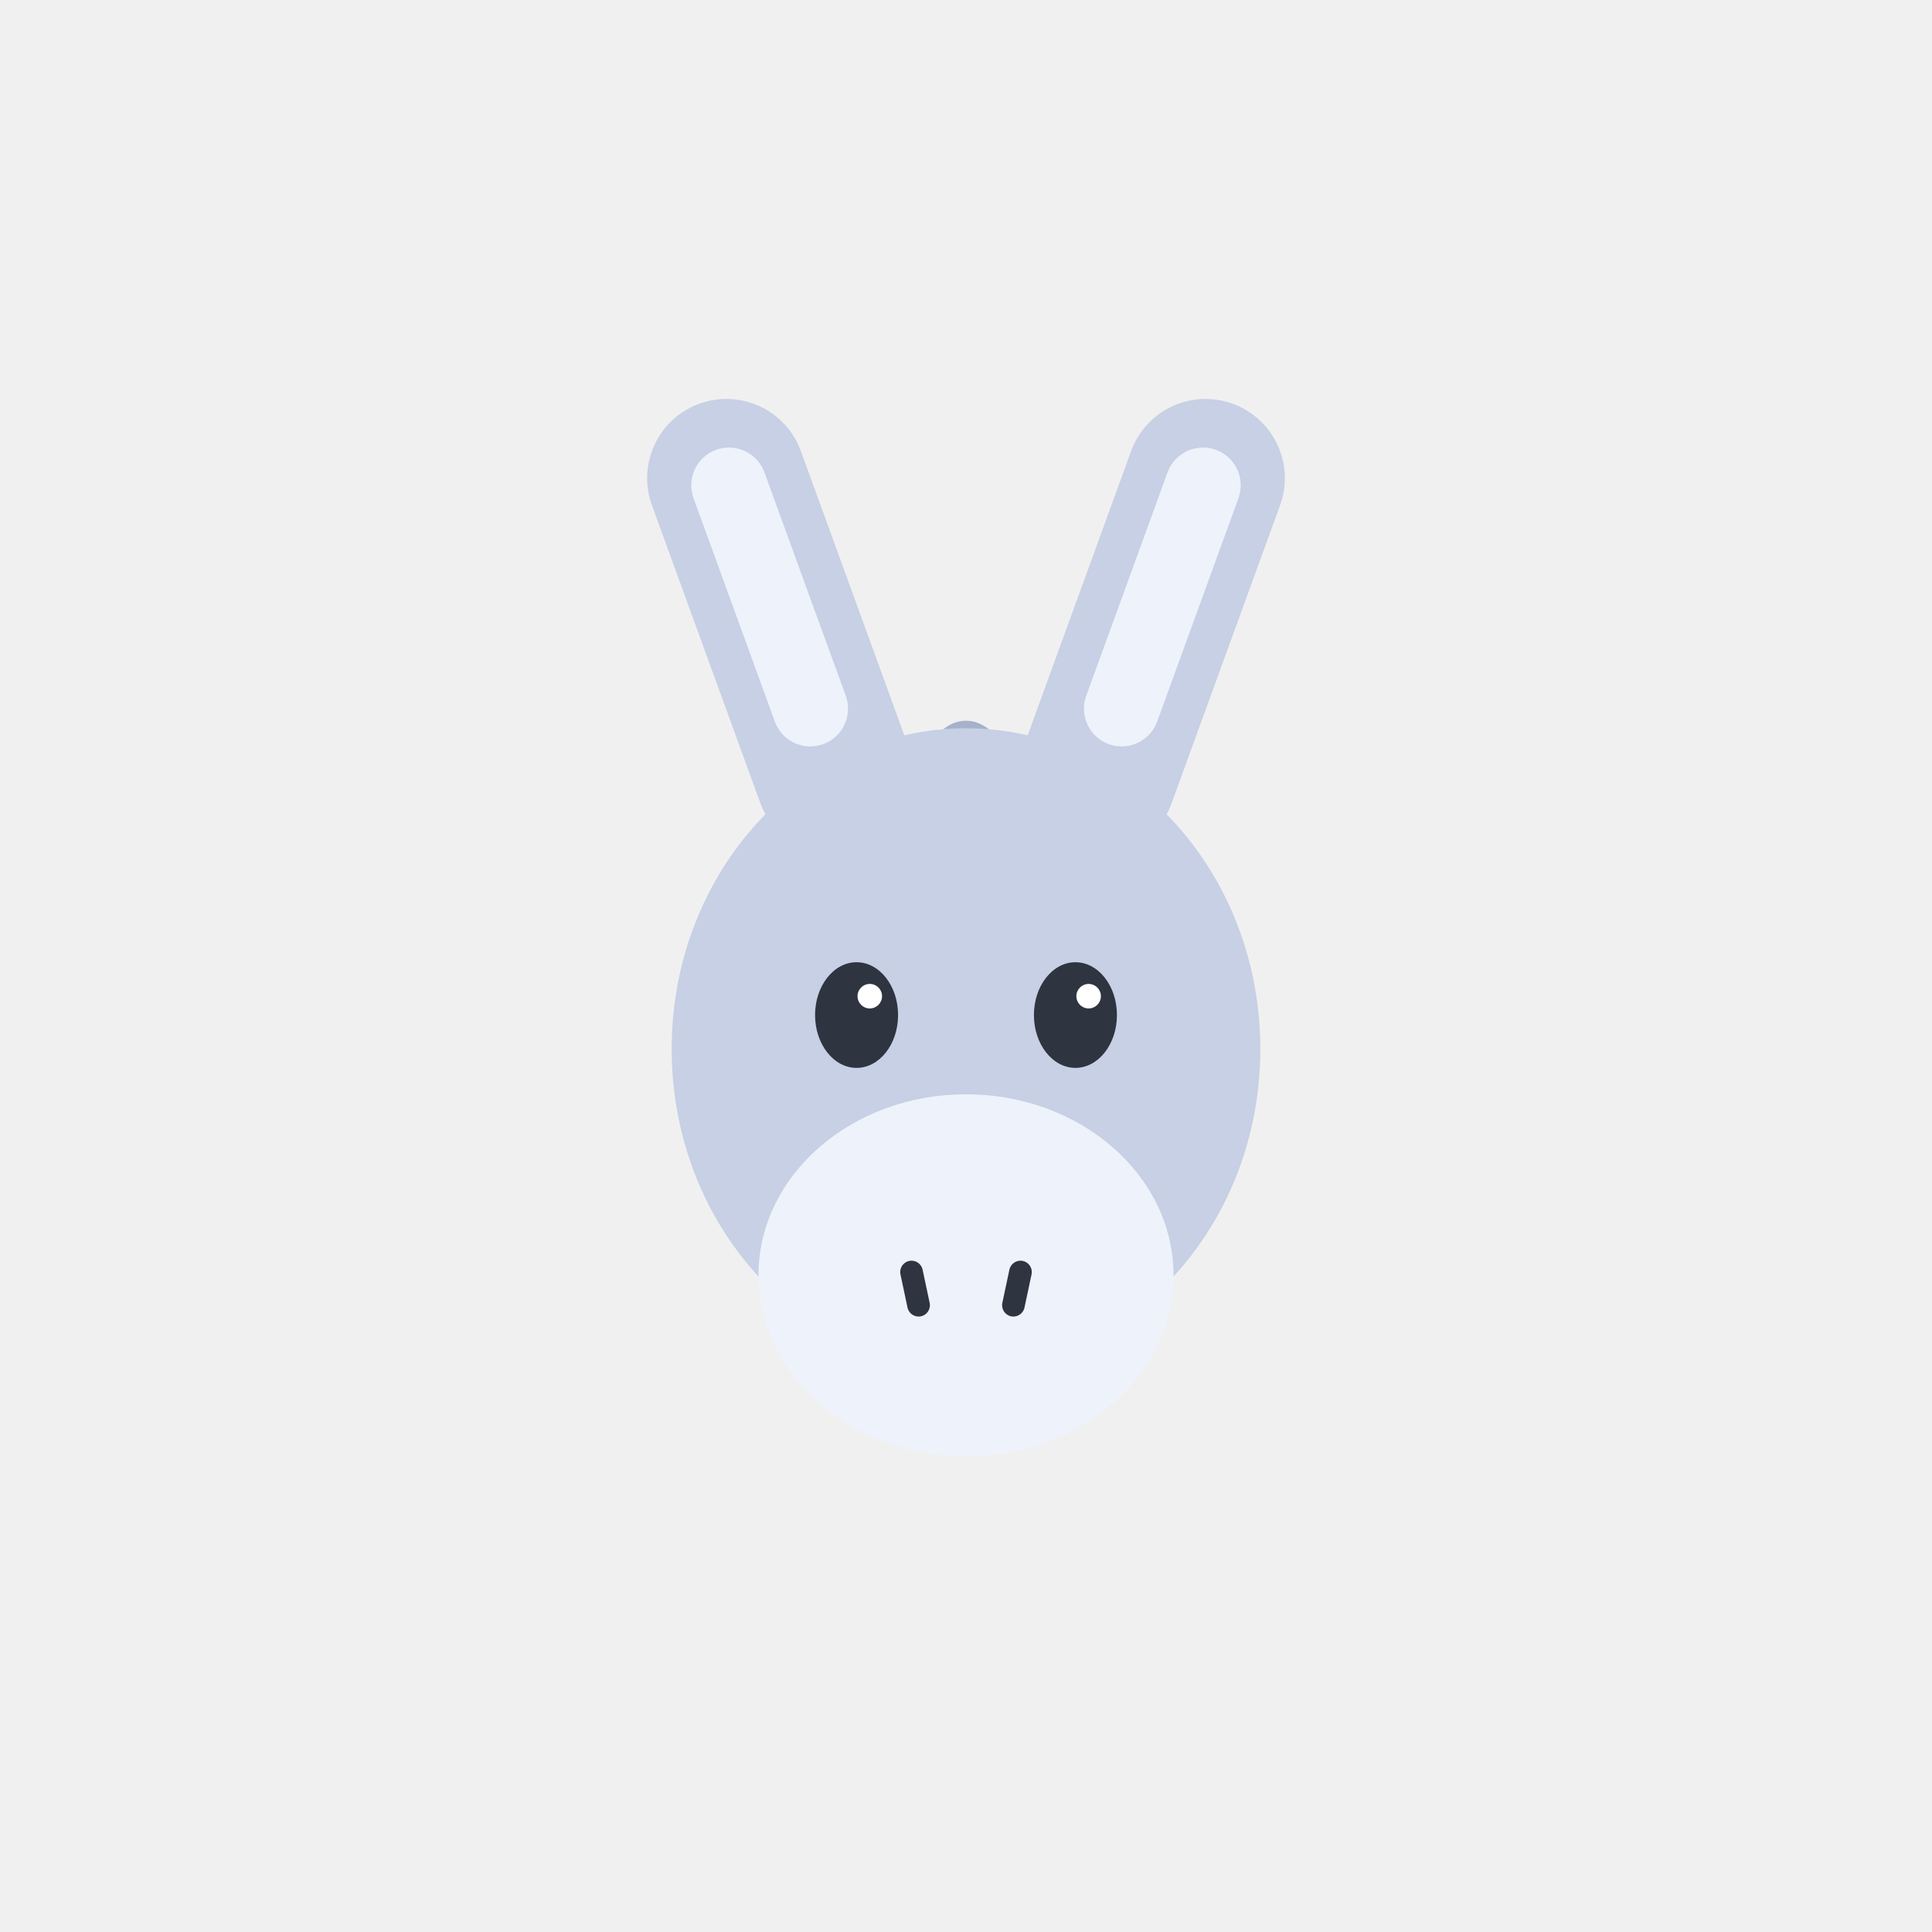
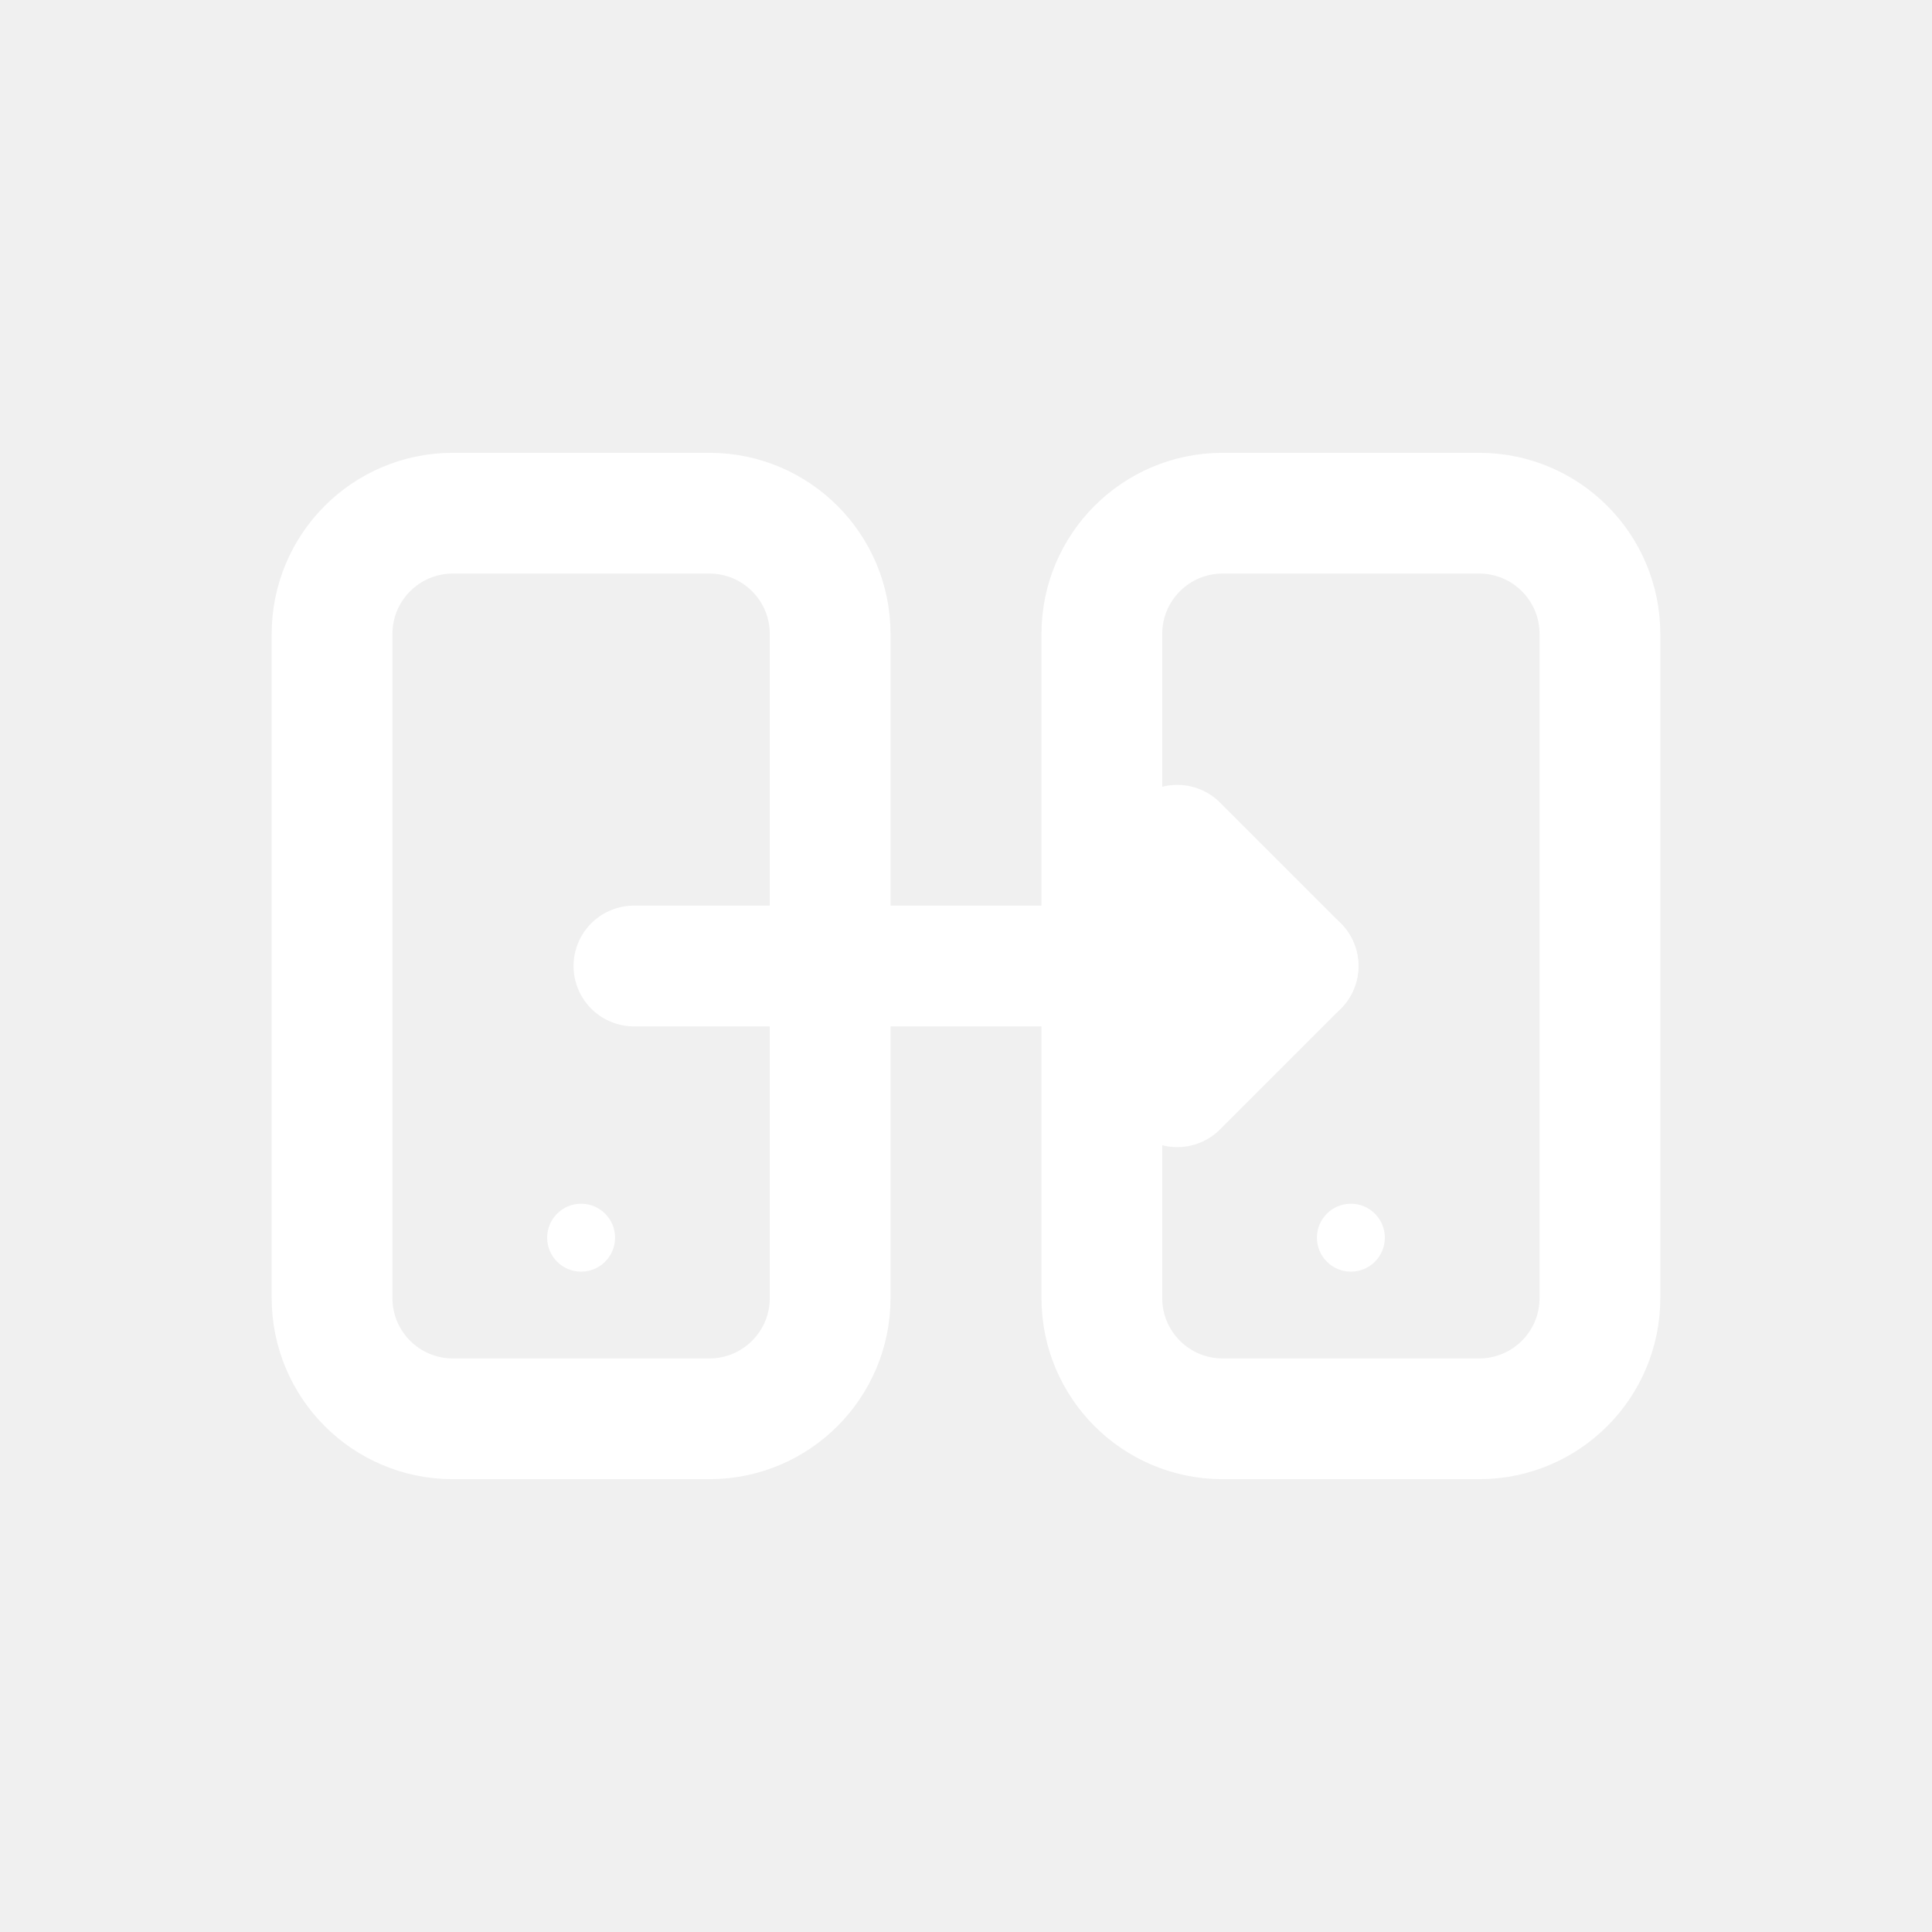
<svg xmlns="http://www.w3.org/2000/svg" width="1024" height="1024" viewBox="0 0 1024 1024">
-   <g transform="translate(450,432) rotate(-20)">
-     <rect x="-42" y="-232" width="84" height="252" rx="42" fill="#C7D0E4" />
-     <rect x="-20" y="-206" width="40" height="166" rx="20" fill="#EEF2FA" />
+   <g fill="none" stroke="#FFFFFF" stroke-width="64" stroke-linecap="round" stroke-linejoin="round">
+     <rect x="176" y="272" width="264" height="480" rx="64" />
+     <rect x="584" y="272" width="264" height="480" rx="64" />
+     <path d="M336 512 H688" />
+     <path d="M624 448 L688 512 L624 576" />
  </g>
-   <g transform="translate(574,432) rotate(20)">
-     <rect x="-42" y="-232" width="84" height="252" rx="42" fill="#C7D0E4" />
-     <rect x="-20" y="-206" width="40" height="166" rx="20" fill="#EEF2FA" />
+   <g fill="#FFFFFF">
+     <circle cx="308" cy="656" r="18" />
+     <circle cx="716" cy="656" r="18" />
  </g>
-   <path d="M474 446 q14 -64 38 -64 q24 0 38 64 q-38 -22 -76 0 Z" fill="#A6B1CB" />
-   <ellipse cx="512" cy="556" rx="156" ry="170" fill="#C7D0E4" />
-   <ellipse cx="512" cy="676" rx="110" ry="96" fill="#EEF2FA" />
-   <ellipse cx="454" cy="538" rx="22" ry="28" fill="#2E3440" />
-   <ellipse cx="570" cy="538" rx="22" ry="28" fill="#2E3440" />
-   <circle cx="461" cy="528" r="6.5" fill="#FFFFFF" />
-   <circle cx="577" cy="528" r="6.5" fill="#FFFFFF" />
-   <rect x="479" y="668" width="12" height="30" rx="6" fill="#2E3440" transform="rotate(-12 485 683)" />
-   <rect x="533" y="668" width="12" height="30" rx="6" fill="#2E3440" transform="rotate(12 539 683)" />
</svg>
